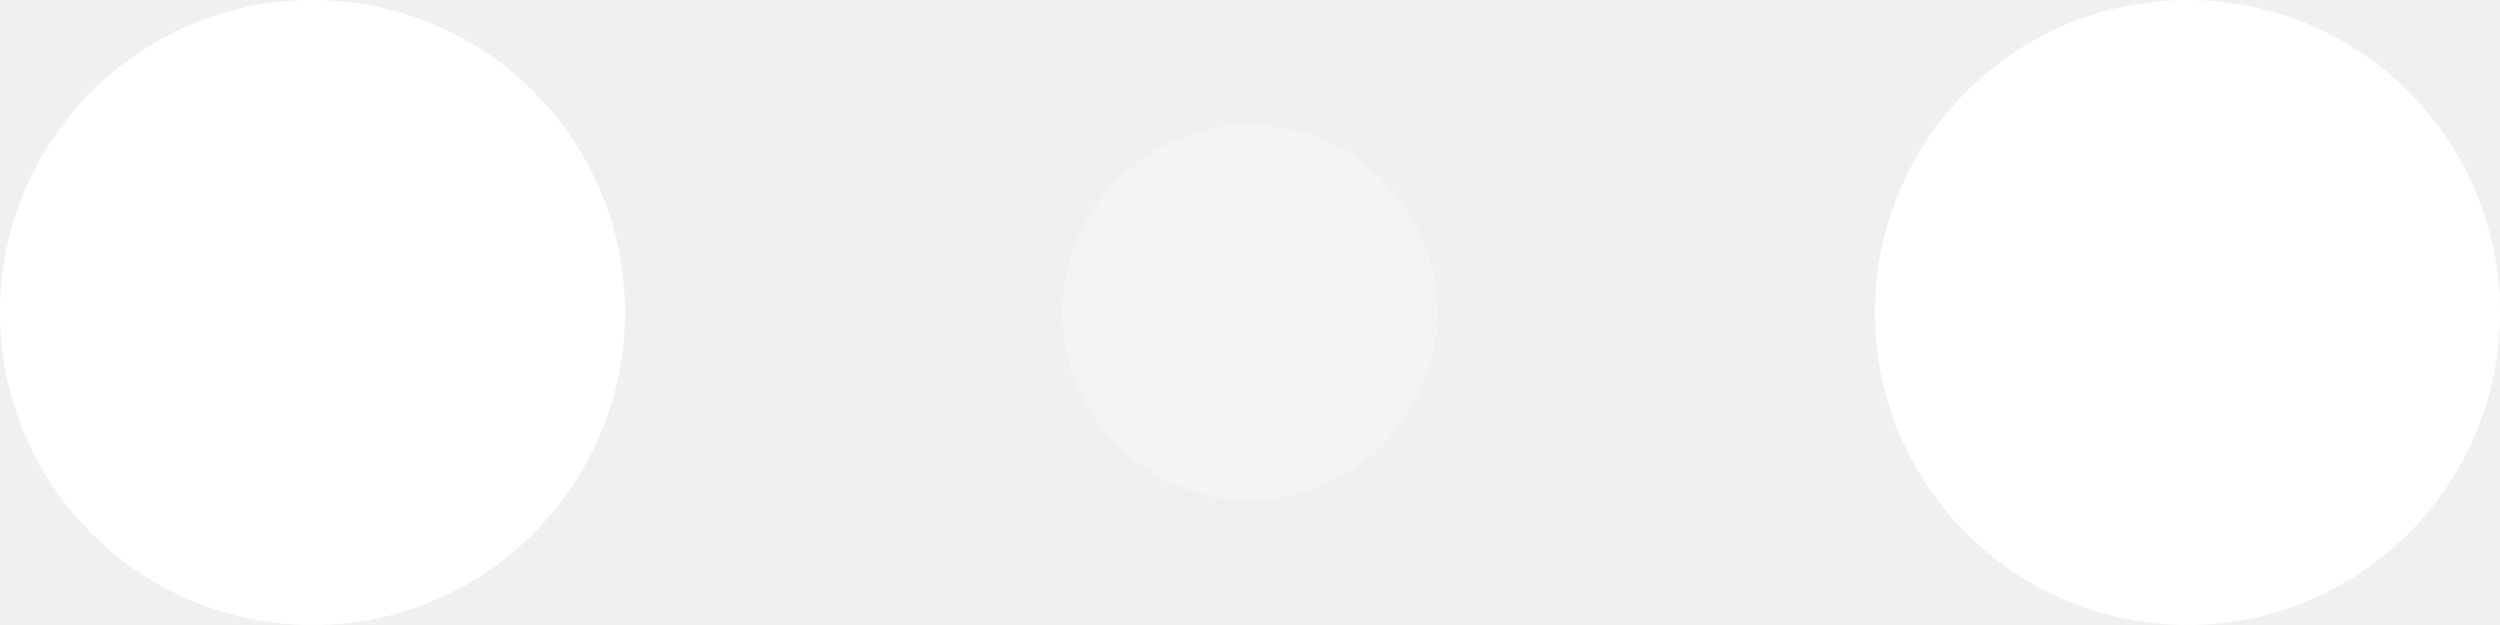
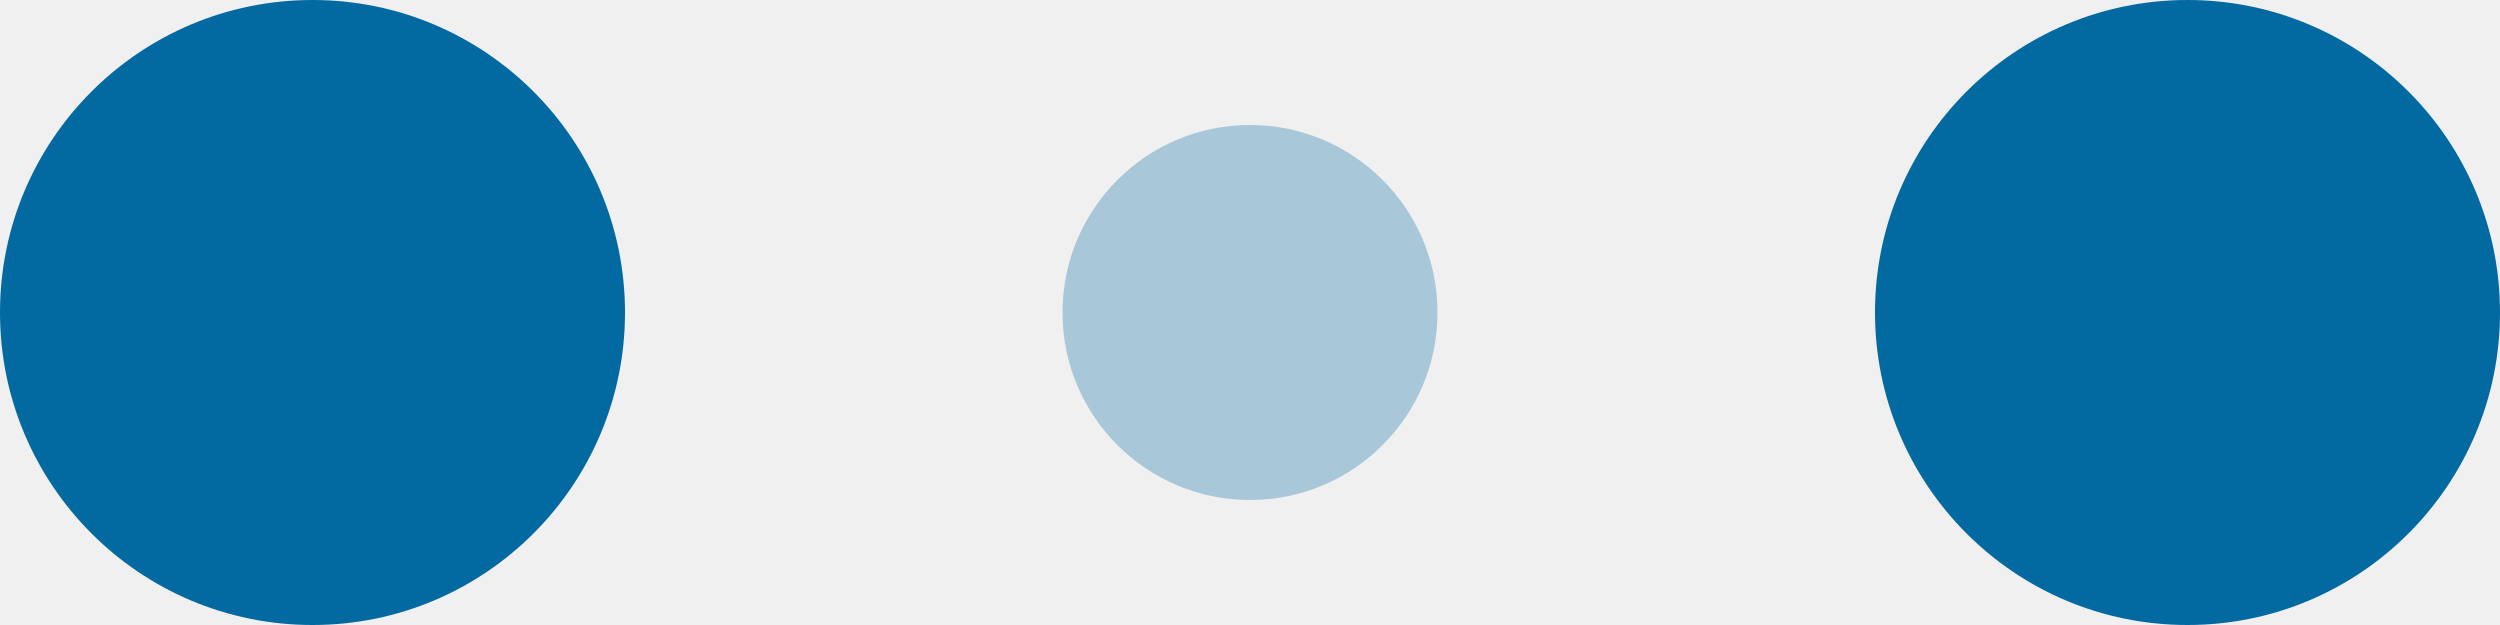
- <svg xmlns="http://www.w3.org/2000/svg" width="120" height="30" viewBox="0 0 120 30" fill="#fff">
+ <svg xmlns="http://www.w3.org/2000/svg" width="120" height="30" viewBox="0 0 120 30" fill="#0369a1">
  <circle cx="15" cy="15" r="15">
    <animate attributeName="r" from="15" to="15" begin="0s" dur="0.8s" values="15;9;15" calcMode="linear" repeatCount="indefinite" />
    <animate attributeName="fill-opacity" from="1" to="1" begin="0s" dur="0.8s" values="1;.5;1" calcMode="linear" repeatCount="indefinite" />
  </circle>
  <circle cx="60" cy="15" r="9" fill-opacity="0.3">
    <animate attributeName="r" from="9" to="9" begin="0s" dur="0.8s" values="9;15;9" calcMode="linear" repeatCount="indefinite" />
    <animate attributeName="fill-opacity" from="0.5" to="0.5" begin="0s" dur="0.8s" values=".5;1;.5" calcMode="linear" repeatCount="indefinite" />
  </circle>
  <circle cx="105" cy="15" r="15">
    <animate attributeName="r" from="15" to="15" begin="0s" dur="0.8s" values="15;9;15" calcMode="linear" repeatCount="indefinite" />
    <animate attributeName="fill-opacity" from="1" to="1" begin="0s" dur="0.8s" values="1;.5;1" calcMode="linear" repeatCount="indefinite" />
  </circle>
</svg>
